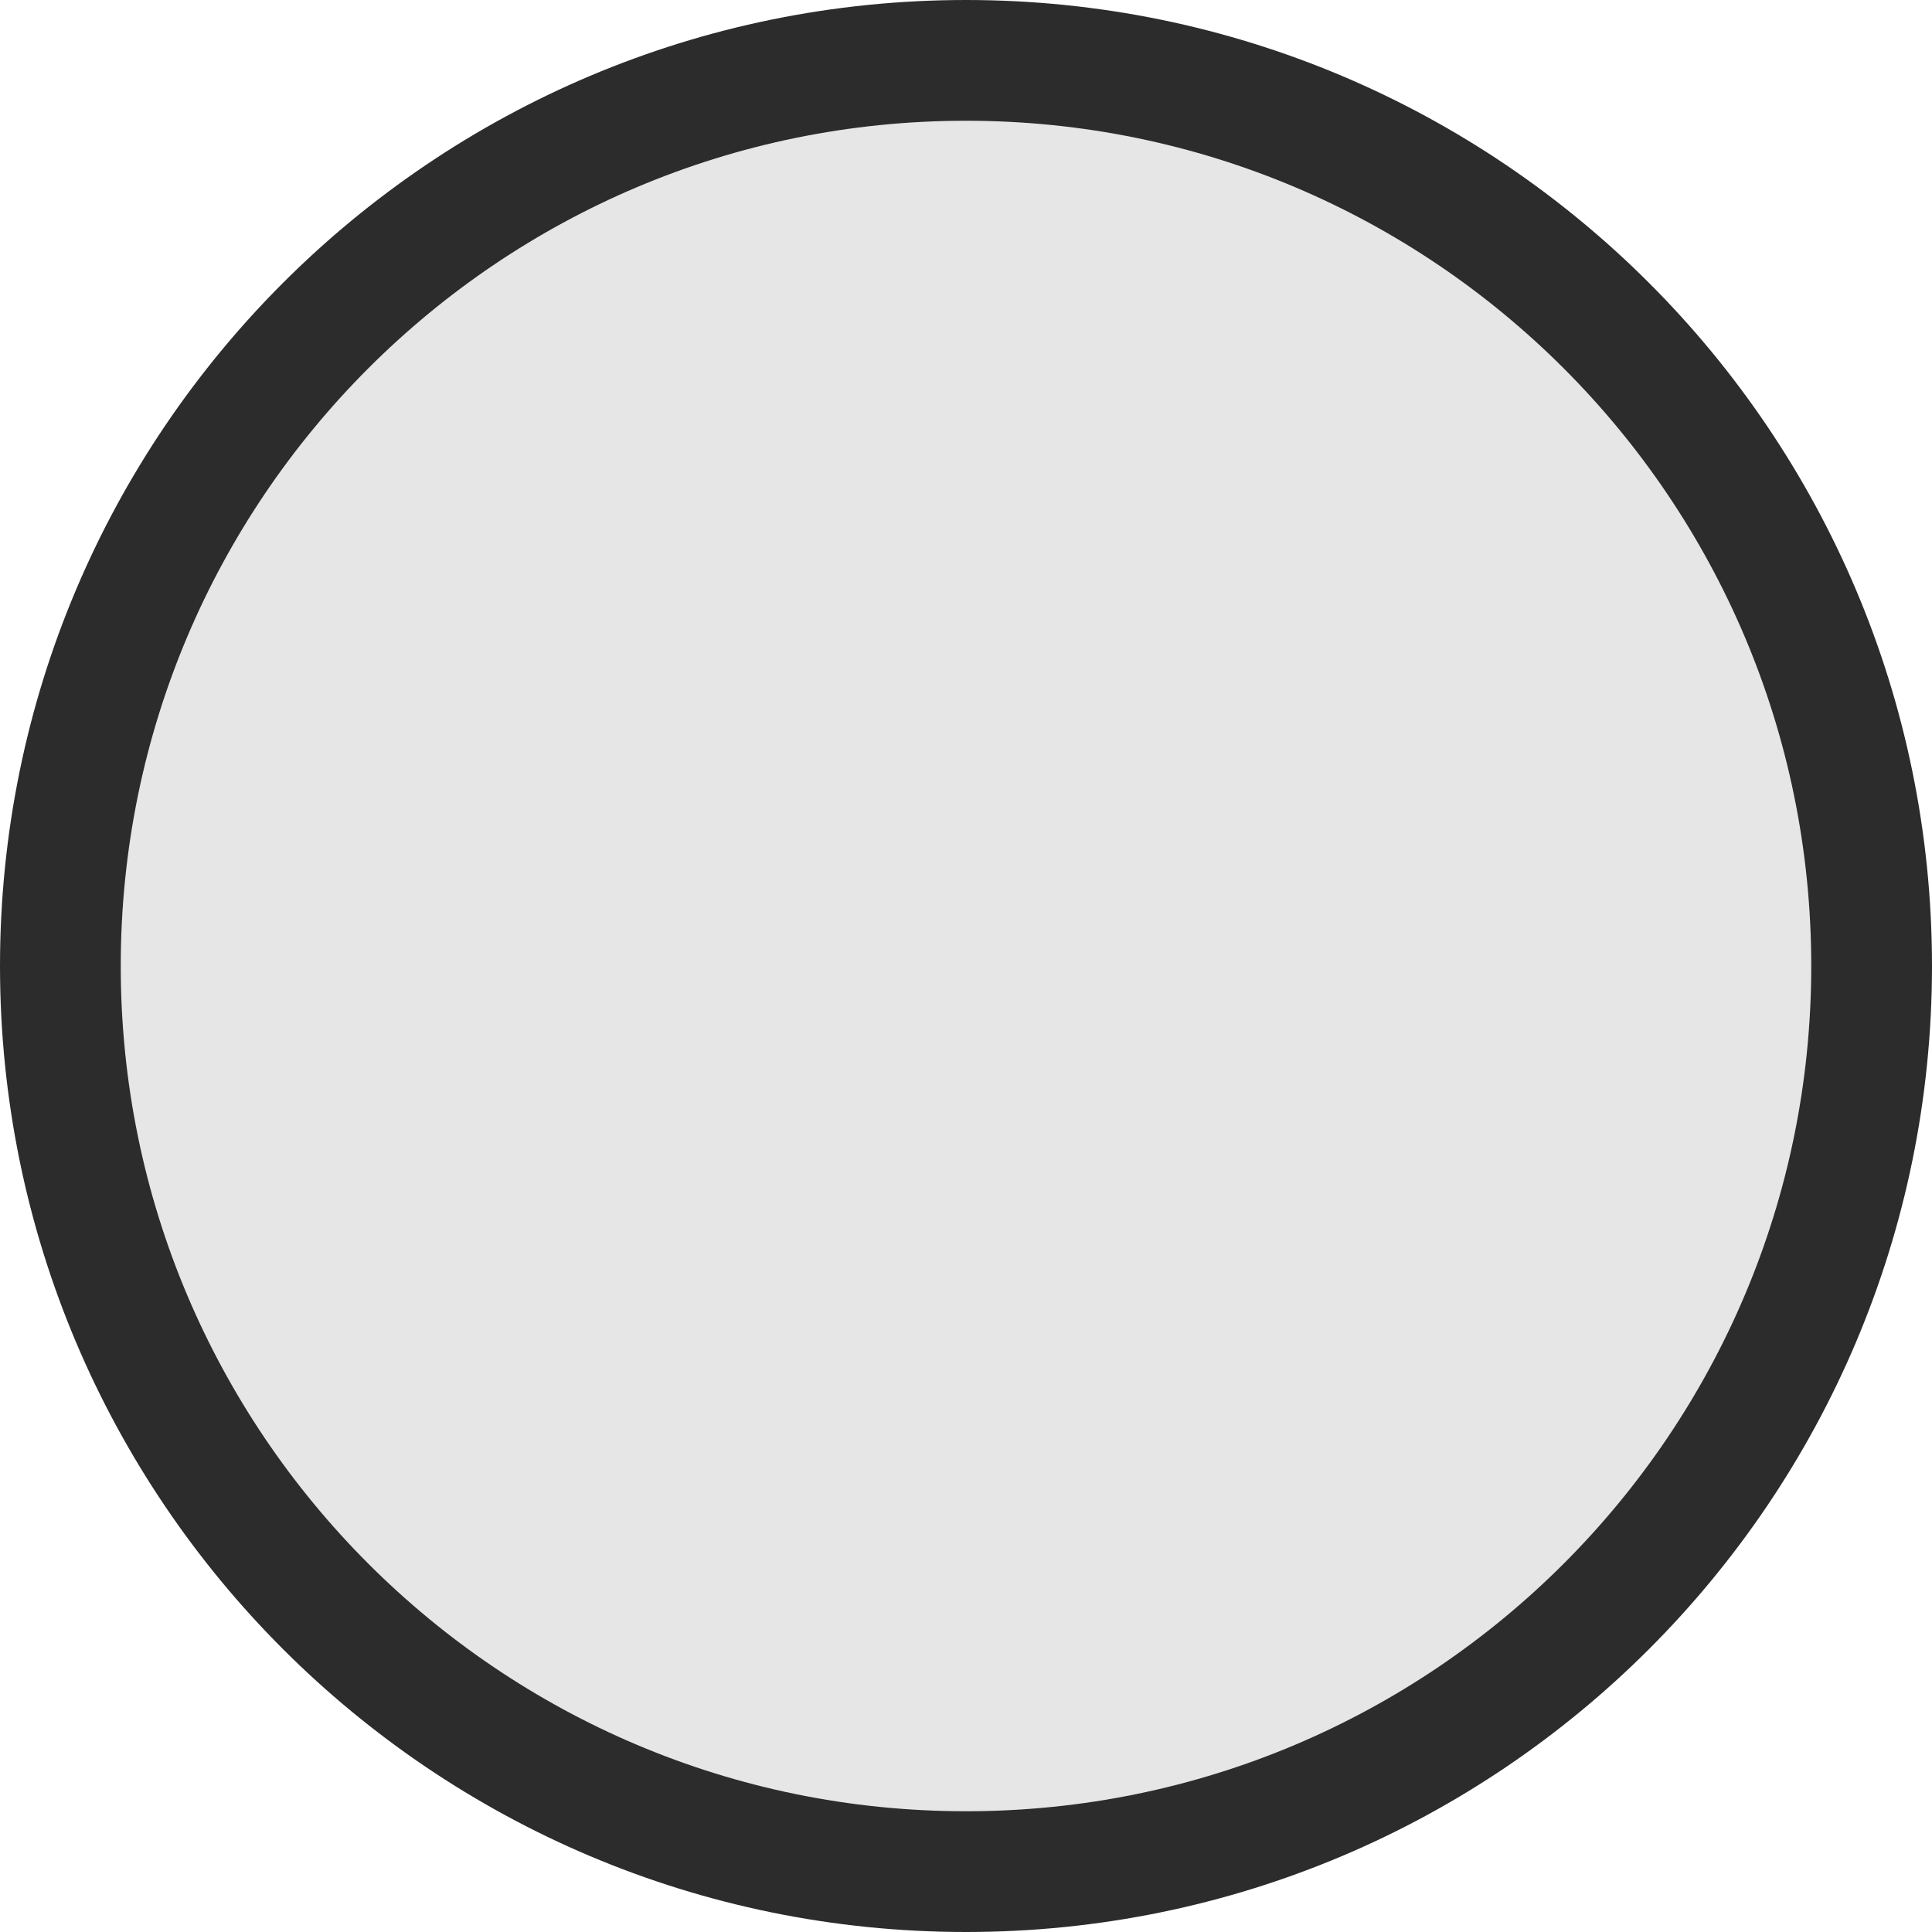
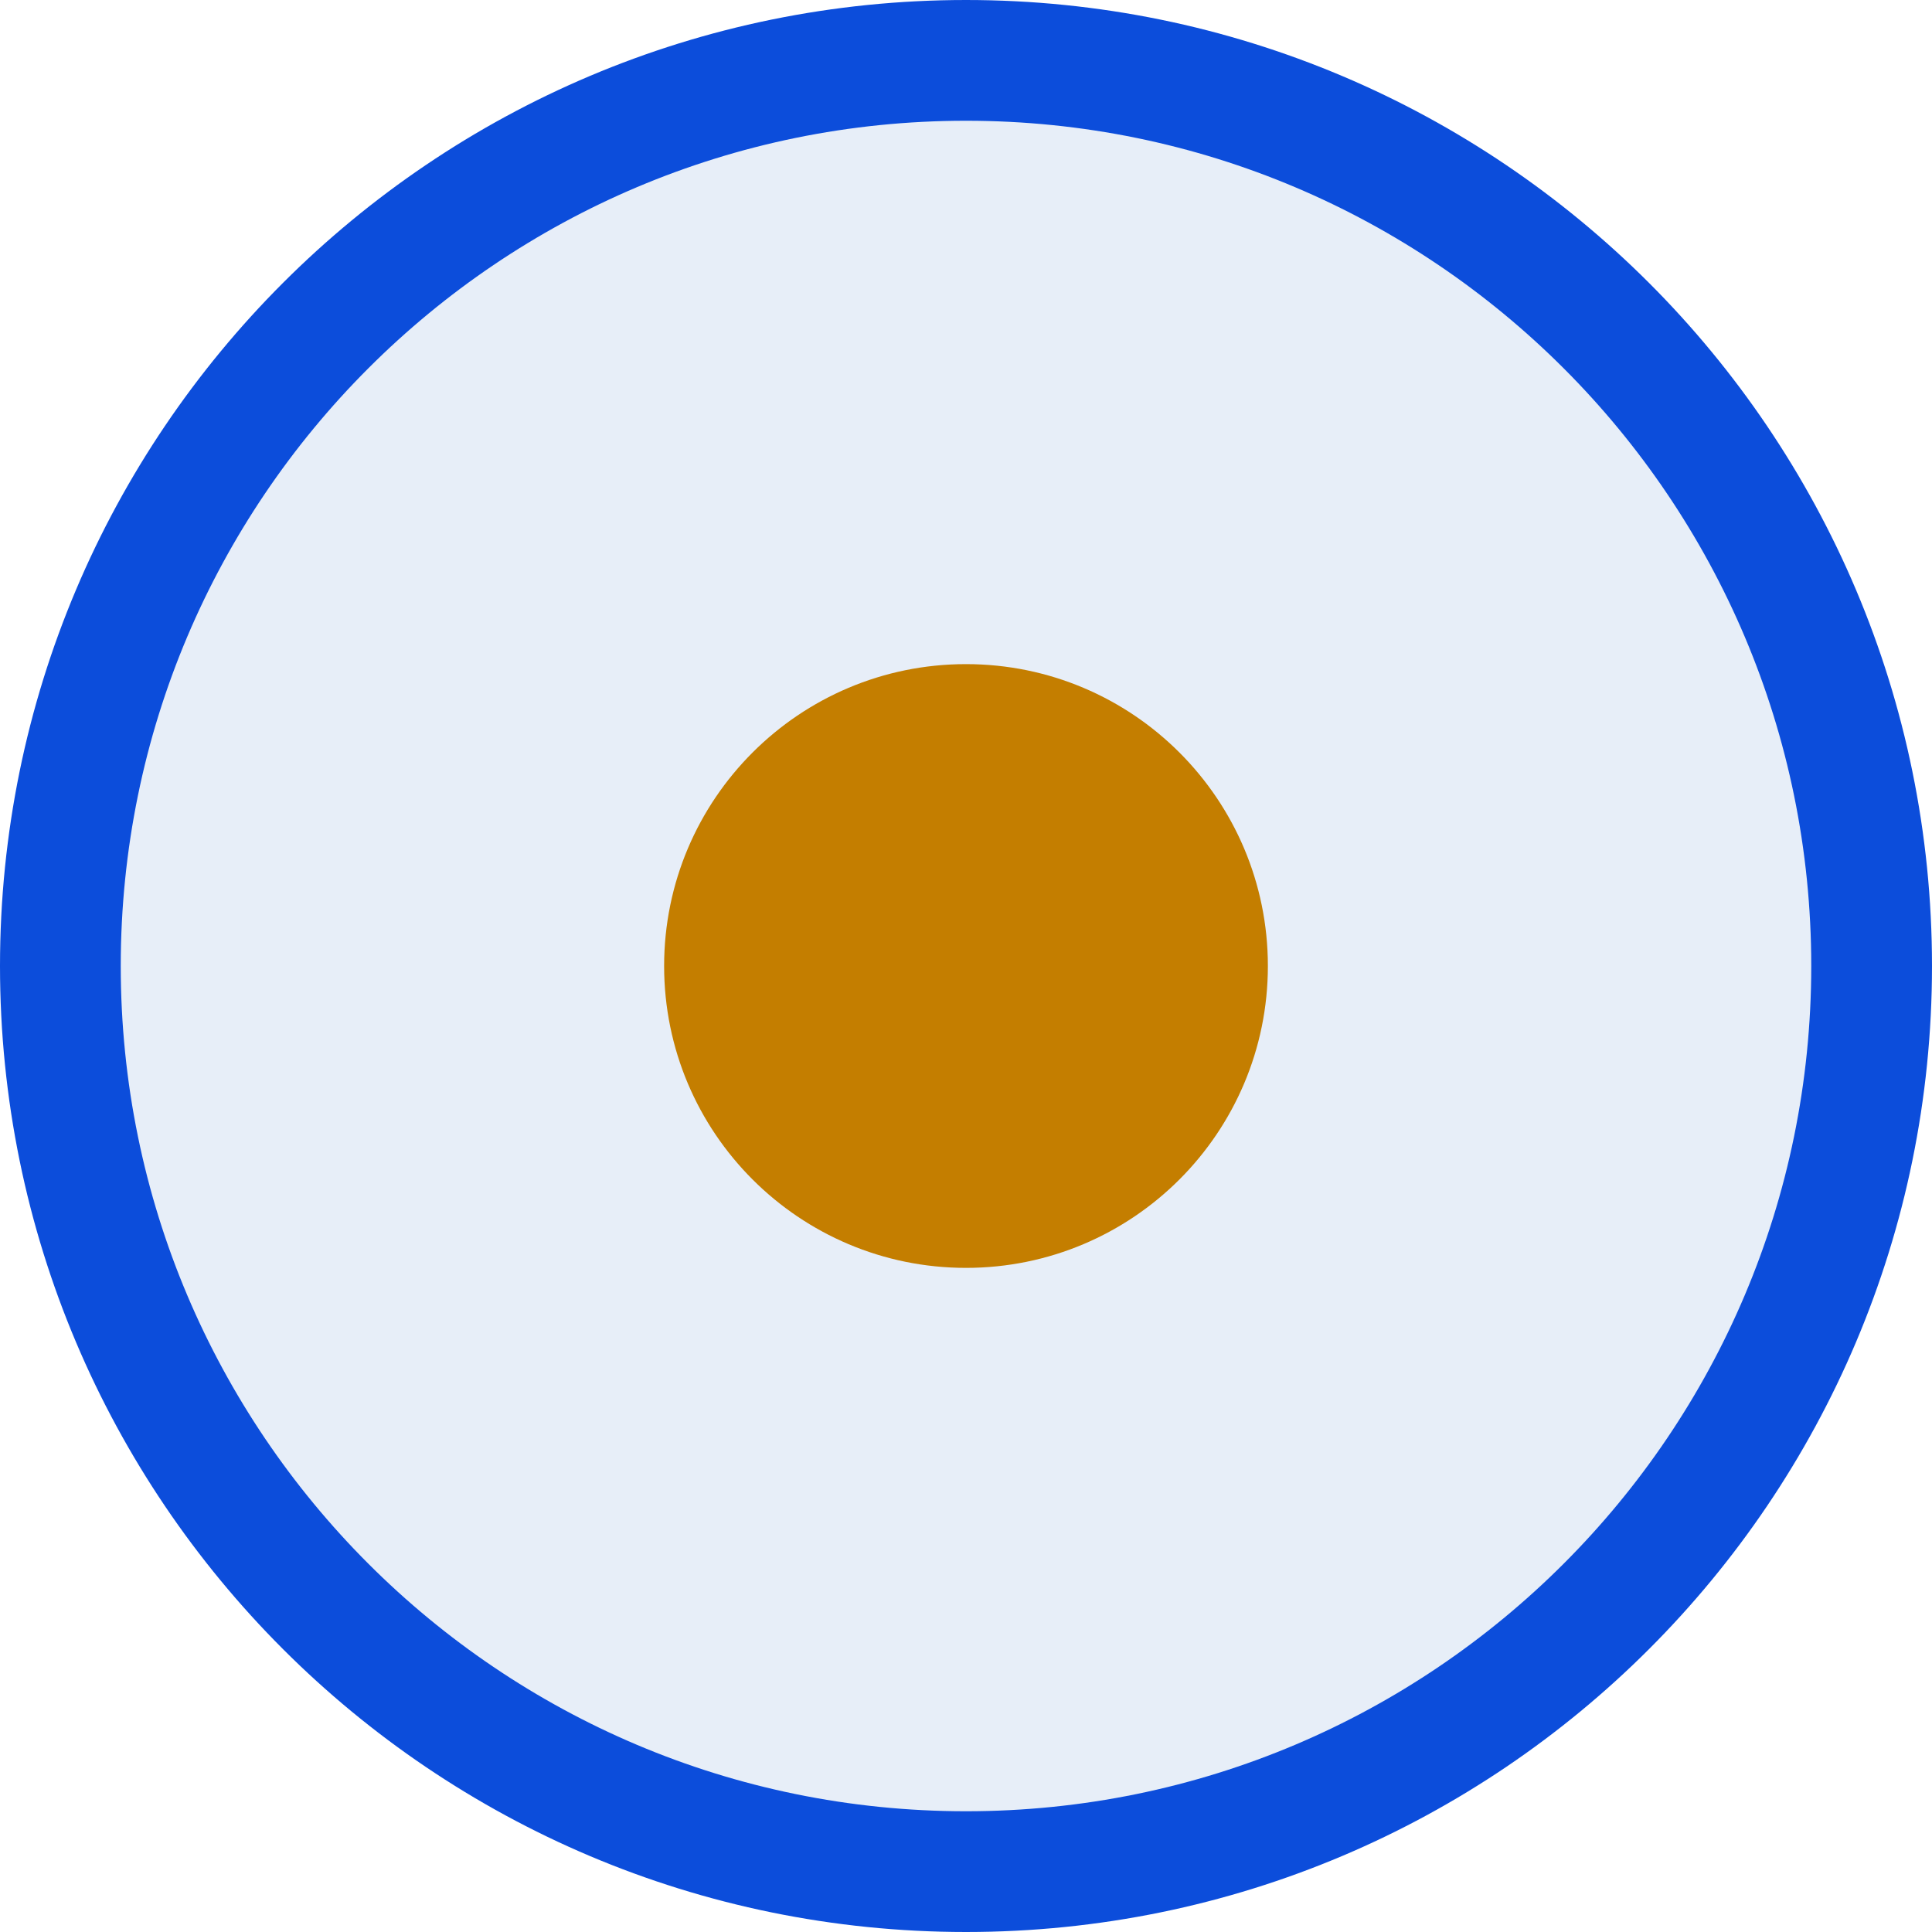
<svg xmlns="http://www.w3.org/2000/svg" preserveAspectRatio="none" overflow="visible" style="display: block;" width="64" height="64" viewBox="0 0 64 64" fill="none">
-   <circle id="Indicador" cx="32" cy="32" r="30" fill="#E6E6E6" stroke="#2C2C2C" stroke-width="4" />
+   <circle id="Indicador" cx="32" cy="32" r="30" fill="#E7EEF8" stroke="#0C4DDB" stroke-width="4" />
+   <circle cx="32" cy="32" r="10" fill="#C47E00" />
</svg>
